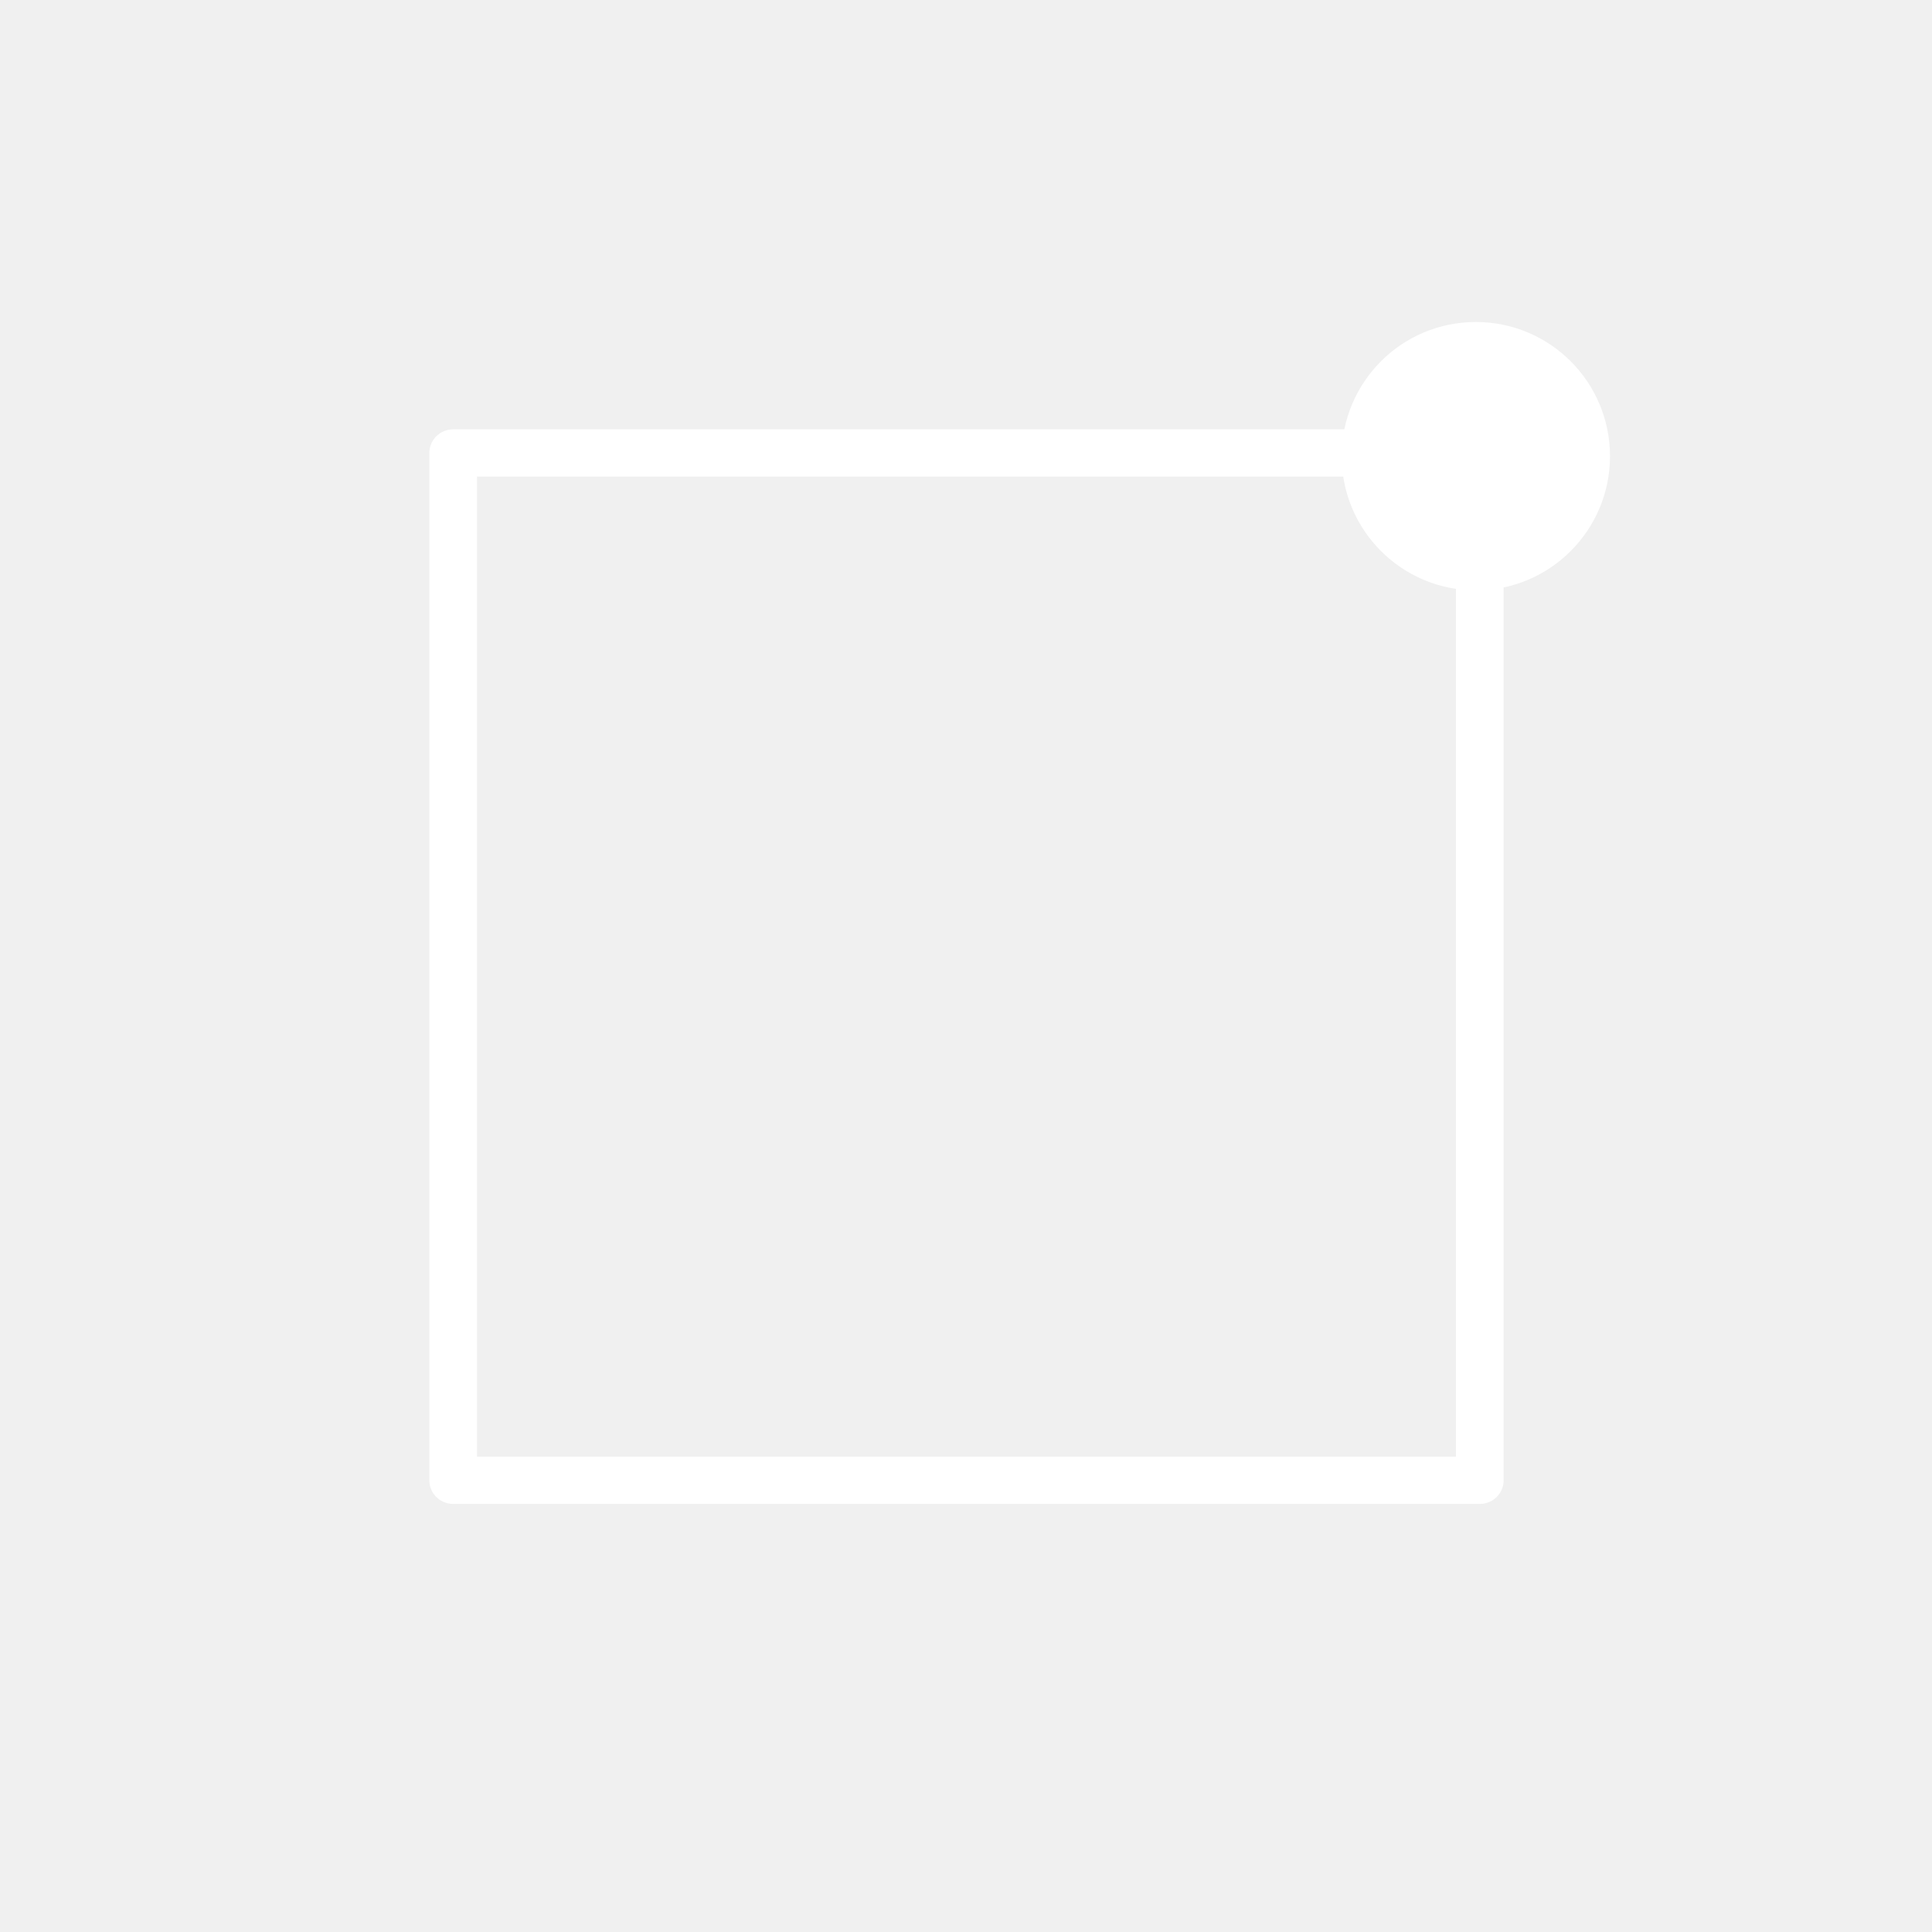
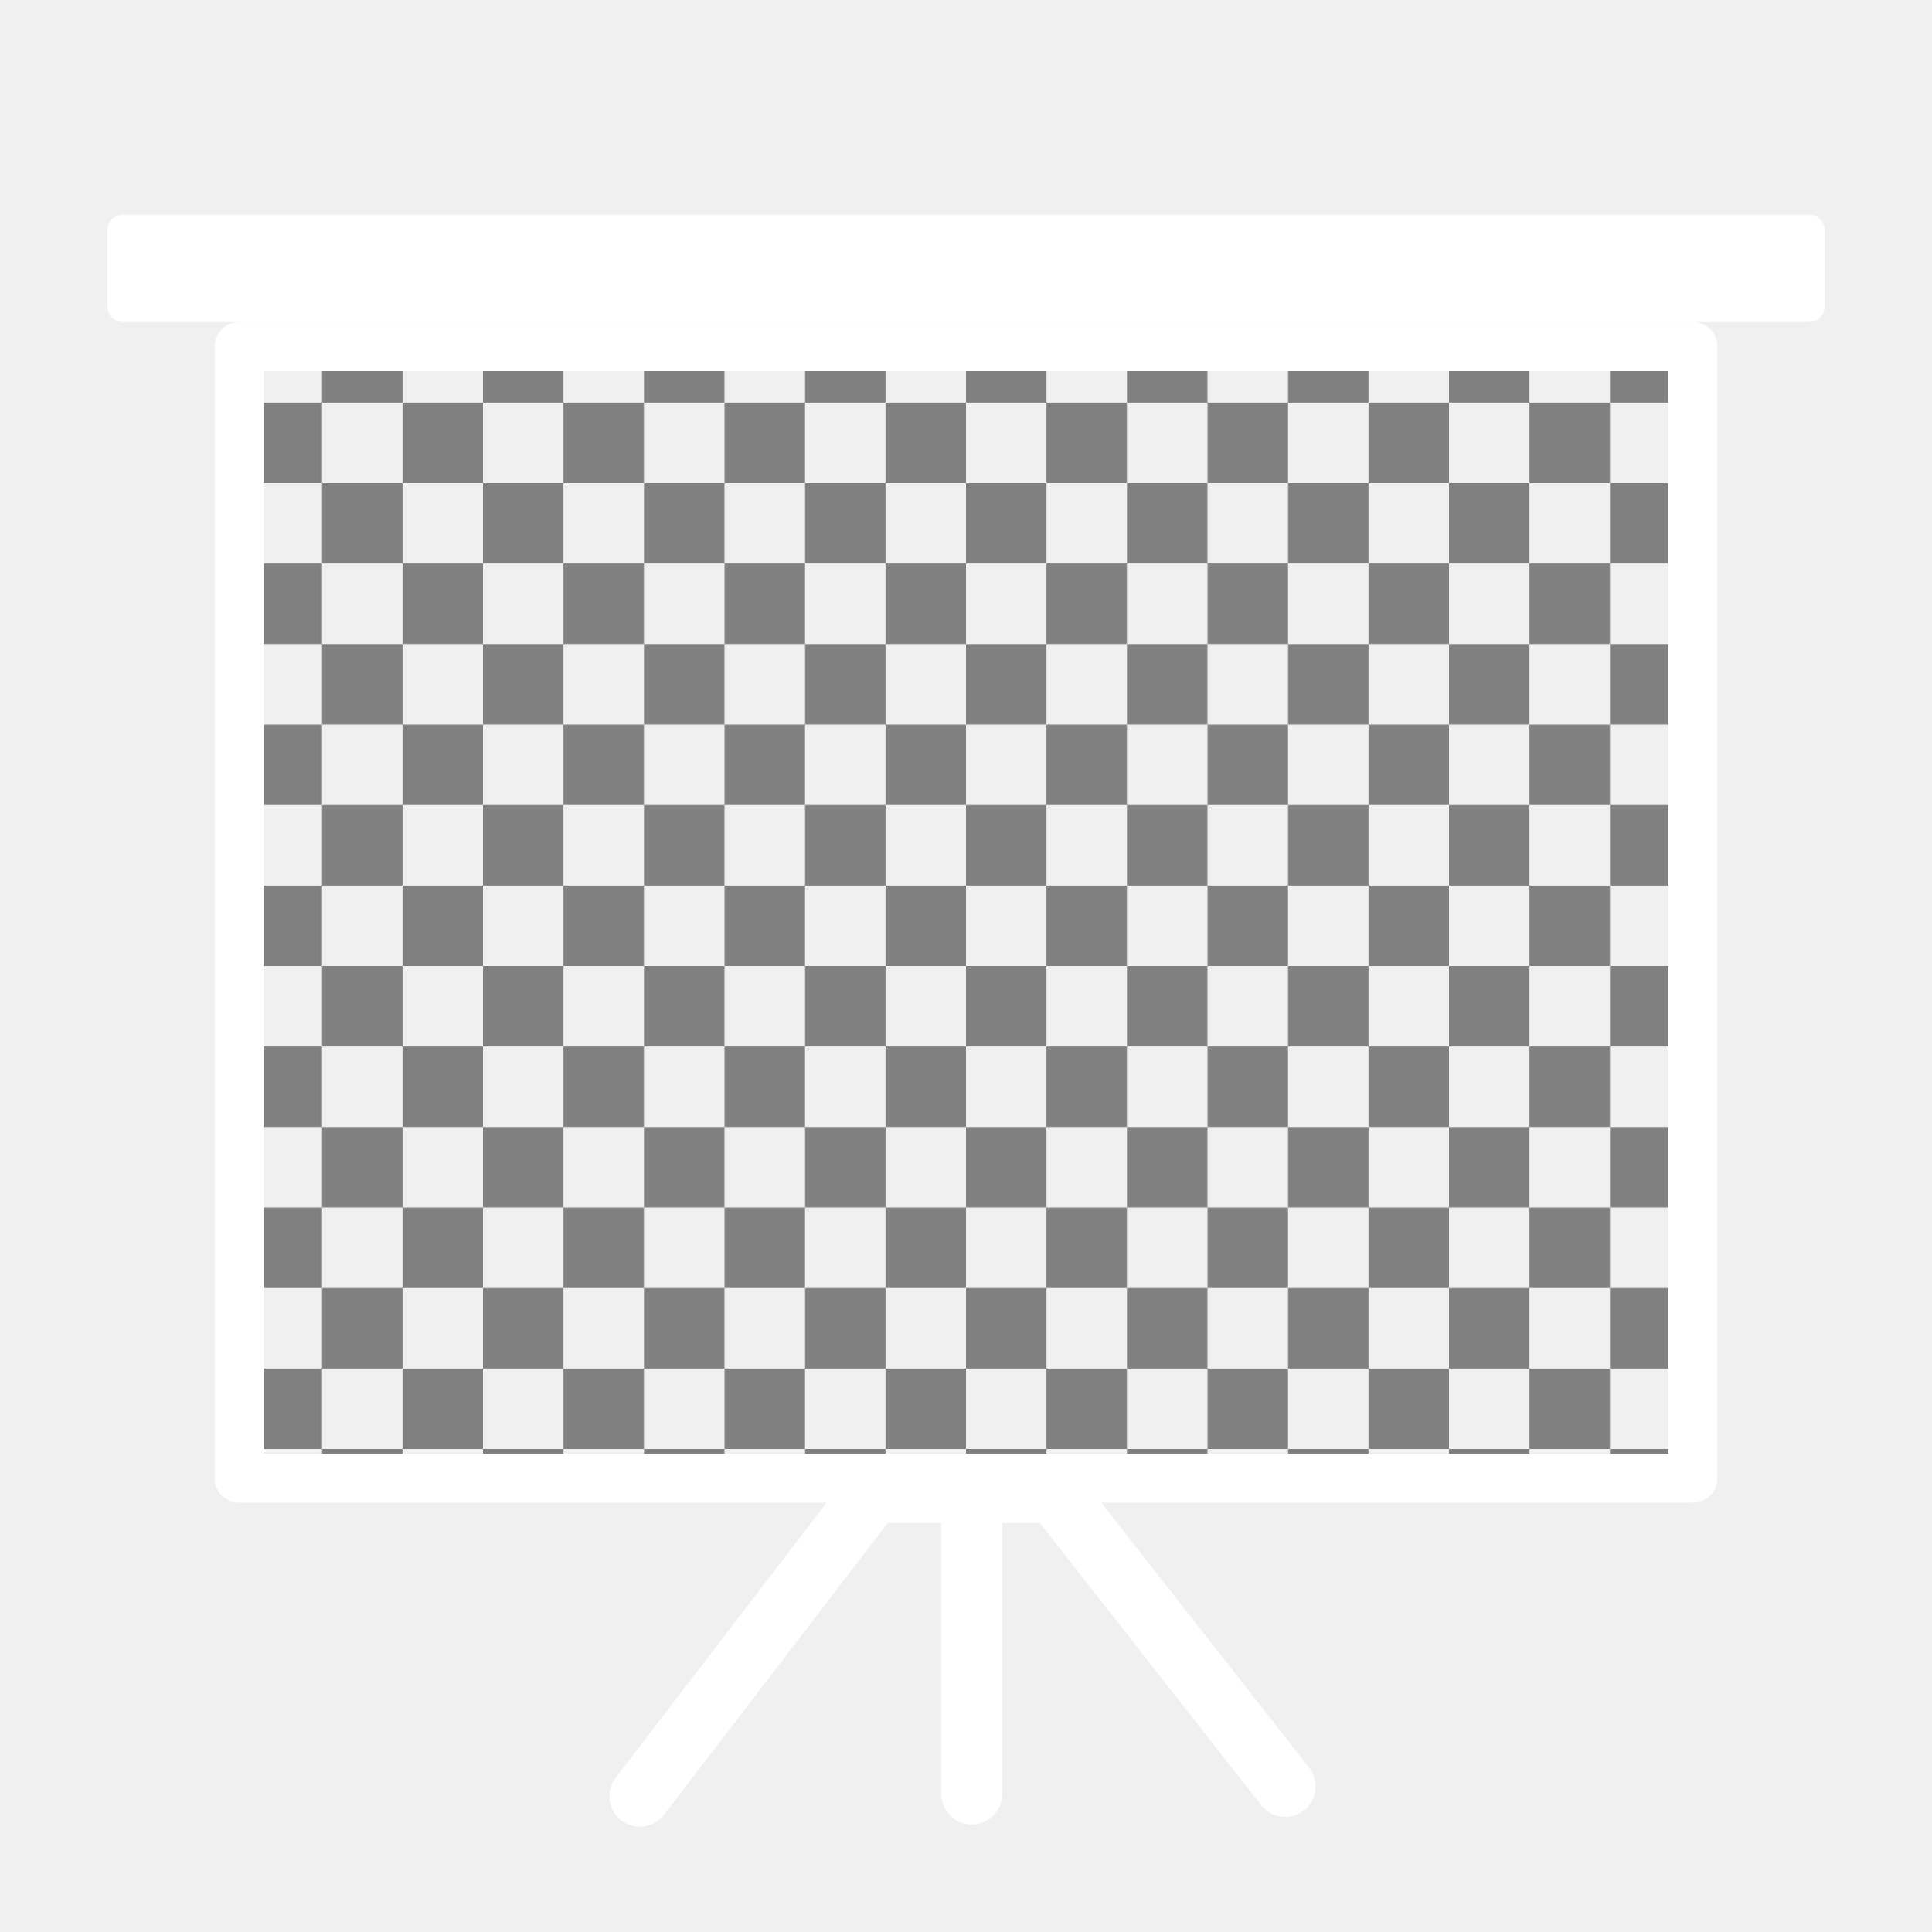
- <svg xmlns="http://www.w3.org/2000/svg" width="72" height="72" viewBox="0 0 72 72" version="1.1" id="svg5" xml:space="preserve">
-   <defs id="defs2" />
-   <g id="layer8" style="display:inline">
+ <svg xmlns="http://www.w3.org/2000/svg" xmlns:xlink="http://www.w3.org/1999/xlink" width="72" height="72" viewBox="0 0 72 72" version="1.1" id="svg5" xml:space="preserve">
+   <defs id="defs2">
+     <pattern xlink:href="#Checkerboard" preserveAspectRatio="xMidYMid" id="pattern7" patternTransform="scale(3)" x="0" y="0" />
+     <pattern style="fill:#808080" patternUnits="userSpaceOnUse" width="2" height="2" patternTransform="translate(0,0) scale(10,10)" id="Checkerboard" preserveAspectRatio="xMidYMid">
+       <rect style="stroke:none" x="0" y="0" width="1" height="1" id="rect209" />
+       <rect style="stroke:none" x="1" y="1" width="1" height="1" id="rect211" />
+     </pattern>
+   </defs>
+   <g id="layer8" style="display:none">
    <g id="layer12" style="display:none;fill:none;stroke:#ffffff">
      <rect style="fill:none;stroke:#ffffff;stroke-width:2.151;stroke-linecap:round;stroke-linejoin:round" id="rect485" width="13.849" height="37.849" x="17.076" y="17.076" />
      <rect style="display:inline;fill:none;stroke:#ffffff;stroke-width:2.151;stroke-linecap:round;stroke-linejoin:round" id="rect485-3" width="13.849" height="37.849" x="41.076" y="17.076" />
    </g>
    <g id="layer11" style="display:none">
      <path style="display:inline;fill:none;stroke:#ffffff;stroke-width:2;stroke-linecap:round;stroke-linejoin:round" id="path374" d="m -1.827,41.379 -1e-7,-44.205 38.283,22.103 z" transform="matrix(0.9927011,0,0,0.8629781,18.81176,19.29719)" />
    </g>
    <g id="layer13" style="display:inline;fill:none;stroke:#ffffff" transform="matrix(1.007662,0,0,0.9978525,-0.2360927,-0.09520041)">
      <rect style="display:inline;fill:none;stroke:#ffffff;stroke-width:1.764;stroke-linecap:round;stroke-linejoin:round" id="rect516" width="37.967" height="38.369" x="16.995" y="17.012" />
    </g>
    <ellipse style="display:inline;fill:#ffffff;stroke:#ffffff;stroke-width:1.76;stroke-linecap:round;stroke-linejoin:round" id="path383" cx="55" cy="17" rx="4.12" ry="4.12" />
  </g>
  <g id="layer5" style="display:none">
    <g id="layer1" style="display:none">
      <g id="g1412" transform="matrix(3.970162,0,0,2.959656,-85.91993,7.216222)" style="display:inline;stroke:#0ad700;stroke-opacity:1">
        <path style="fill:none;fill-rule:evenodd;stroke:#ffffff;stroke-width:0.465;stroke-linecap:round;stroke-linejoin:round;stroke-dasharray:none;stroke-opacity:1" d="M 28.656,0.227 C 22.687,11.037 27.662,13.788 31.526,18.893" id="path253" />
        <path style="fill:none;fill-rule:evenodd;stroke:#ffffff;stroke-width:0.465;stroke-linecap:round;stroke-linejoin:round;stroke-dasharray:none;stroke-opacity:1" d="m 31.715,13.752 -8.48e-4,5.402 -4.029,-0.005" id="path351" />
      </g>
    </g>
    <g id="layer2" style="display:none">
      <g id="g1412-5" transform="matrix(-3.970162,0,0,-2.959656,157.929,64.45533)" style="stroke:#0ad700;stroke-opacity:1">
        <path style="fill:none;fill-rule:evenodd;stroke:#ffffff;stroke-width:0.465;stroke-linecap:round;stroke-linejoin:round;stroke-dasharray:none;stroke-opacity:1" d="M 28.656,0.227 C 22.687,11.037 27.662,13.788 31.526,18.893" id="path253-3" />
        <path style="fill:none;fill-rule:evenodd;stroke:#ffffff;stroke-width:0.465;stroke-linecap:round;stroke-linejoin:round;stroke-dasharray:none;stroke-opacity:1" d="m 31.715,13.752 -8.48e-4,5.402 -4.029,-0.005" id="path351-5" />
      </g>
    </g>
    <g id="layer3" style="display:none">
      <g id="g1412-5-6" transform="matrix(0,-3.970162,2.959656,0,7.354405,165.9898)" style="stroke:#0ad700;stroke-opacity:1">
        <path style="fill:none;fill-rule:evenodd;stroke:#ffffff;stroke-width:0.465;stroke-linecap:round;stroke-linejoin:round;stroke-dasharray:none;stroke-opacity:1" d="M 28.656,0.227 C 22.687,11.037 27.662,13.788 31.526,18.893" id="path253-3-2" />
        <path style="fill:none;fill-rule:evenodd;stroke:#ffffff;stroke-width:0.465;stroke-linecap:round;stroke-linejoin:round;stroke-dasharray:none;stroke-opacity:1" d="m 31.715,13.752 -8.48e-4,5.402 -4.029,-0.005" id="path351-5-9" />
      </g>
    </g>
    <g id="layer4" style="display:inline">
      <g id="g1412-5-6-1" transform="matrix(0,3.970162,-2.959656,0,64.72195,-85.9038)" style="stroke:#0ad700;stroke-opacity:1">
        <path style="fill:none;fill-rule:evenodd;stroke:#ffffff;stroke-width:0.465;stroke-linecap:round;stroke-linejoin:round;stroke-dasharray:none;stroke-opacity:1" d="M 28.656,0.227 C 22.687,11.037 27.662,13.788 31.526,18.893" id="path253-3-2-2" />
        <path style="fill:none;fill-rule:evenodd;stroke:#ffffff;stroke-width:0.465;stroke-linecap:round;stroke-linejoin:round;stroke-dasharray:none;stroke-opacity:1" d="m 31.715,13.752 -8.48e-4,5.402 -4.029,-0.005" id="path351-5-9-7" />
      </g>
    </g>
  </g>
-   <g id="layer6" style="display:none">
+   <g id="layer6" style="display:inline">
    <g id="g4910" style="display:inline;stroke:#ffffff;stroke-width:2.268;stroke-linecap:round;stroke-dasharray:none;stroke-opacity:1" transform="translate(0.05768931,1.557673)">
      <path style="fill:none;fill-rule:evenodd;stroke:#ffffff;stroke-width:2.268;stroke-linecap:round;stroke-linejoin:miter;stroke-dasharray:none;stroke-opacity:1" d="m 23.786,65.384 8.68,-11.319 h 6.779 l 8.592,10.953" id="path4904" />
      <path style="fill:none;fill-rule:evenodd;stroke:#ffffff;stroke-width:2.268;stroke-linecap:round;stroke-linejoin:miter;stroke-dasharray:none;stroke-opacity:1" d="M 36.156,65.3 V 54.127" id="path4906" />
      <rect style="fill:#ffffff;fill-opacity:1;stroke:#ffffff;stroke-width:1.149;stroke-linecap:round;stroke-linejoin:round;stroke-dasharray:none;stroke-opacity:1" id="rect4850" width="62.851" height="2.851" x="4.575" y="8.575" transform="translate(-0.05768931,-1.557673)" />
+     </g>
+     <g id="layer14" style="display:inline">
+       <rect style="display:inline;fill:url(#pattern7);fill-opacity:1;stroke:#ffffff;stroke-width:1.824;stroke-linecap:round;stroke-linejoin:round;stroke-dasharray:none;stroke-opacity:1" id="rect4848-0-36" width="54.176" height="42.176" x="8.913" y="12.912" />
    </g>
    <g id="layer7" style="display:none">
      <rect style="display:inline;fill:#000000;stroke:#ffffff;stroke-width:1.824;stroke-linecap:round;stroke-linejoin:round;stroke-dasharray:none;stroke-opacity:1" id="rect4848-0" width="54.176" height="42.176" x="8.912" y="12.912" />
    </g>
    <g id="layer9" style="display:none;fill:#2e3436">
      <rect style="display:inline;fill:#555753;stroke:#ffffff;stroke-width:1.824;stroke-linecap:round;stroke-linejoin:round;stroke-dasharray:none;stroke-opacity:1" id="rect4848" width="54.176" height="42.176" x="8.912" y="12.912" />
    </g>
-     <g id="layer10" style="display:inline">
+     <g id="layer10" style="display:none">
      <rect style="display:inline;fill:#000000;stroke:#ffffff;stroke-width:1.824;stroke-linecap:round;stroke-linejoin:round;stroke-dasharray:none;stroke-opacity:1" id="rect4848-0-3" width="54.176" height="42.176" x="8.912" y="12.912" />
      <path style="fill:#204a87;fill-opacity:1;stroke:#555753;stroke-width:2.255;stroke-linecap:round;stroke-linejoin:round;stroke-dasharray:none;stroke-opacity:1" id="path6879" d="M 27.362,28.71 8.203,23.788 22.045,9.657 Z" transform="matrix(0.8869226,0,0,0.8869226,11.03303,15.13553)" />
      <ellipse style="fill:#ce5c00;fill-opacity:1;stroke:#555753;stroke-width:2;stroke-linecap:round;stroke-linejoin:round;stroke-dasharray:none;stroke-opacity:1" id="path6933" cx="37.906" cy="39.957" rx="6.992" ry="8.053" />
      <path id="rect6991" style="fill:#5c3566;fill-opacity:1;stroke:#555753;stroke-width:2;stroke-linecap:round;stroke-linejoin:round;stroke-dasharray:none;stroke-opacity:1" d="m 41.219,17.219 v 5.045 h -6.955 v 3.473 H 41.219 V 44.781 h 3.562 V 25.736 h 6.955 V 22.264 H 44.781 V 17.219 Z" />
    </g>
  </g>
</svg>
